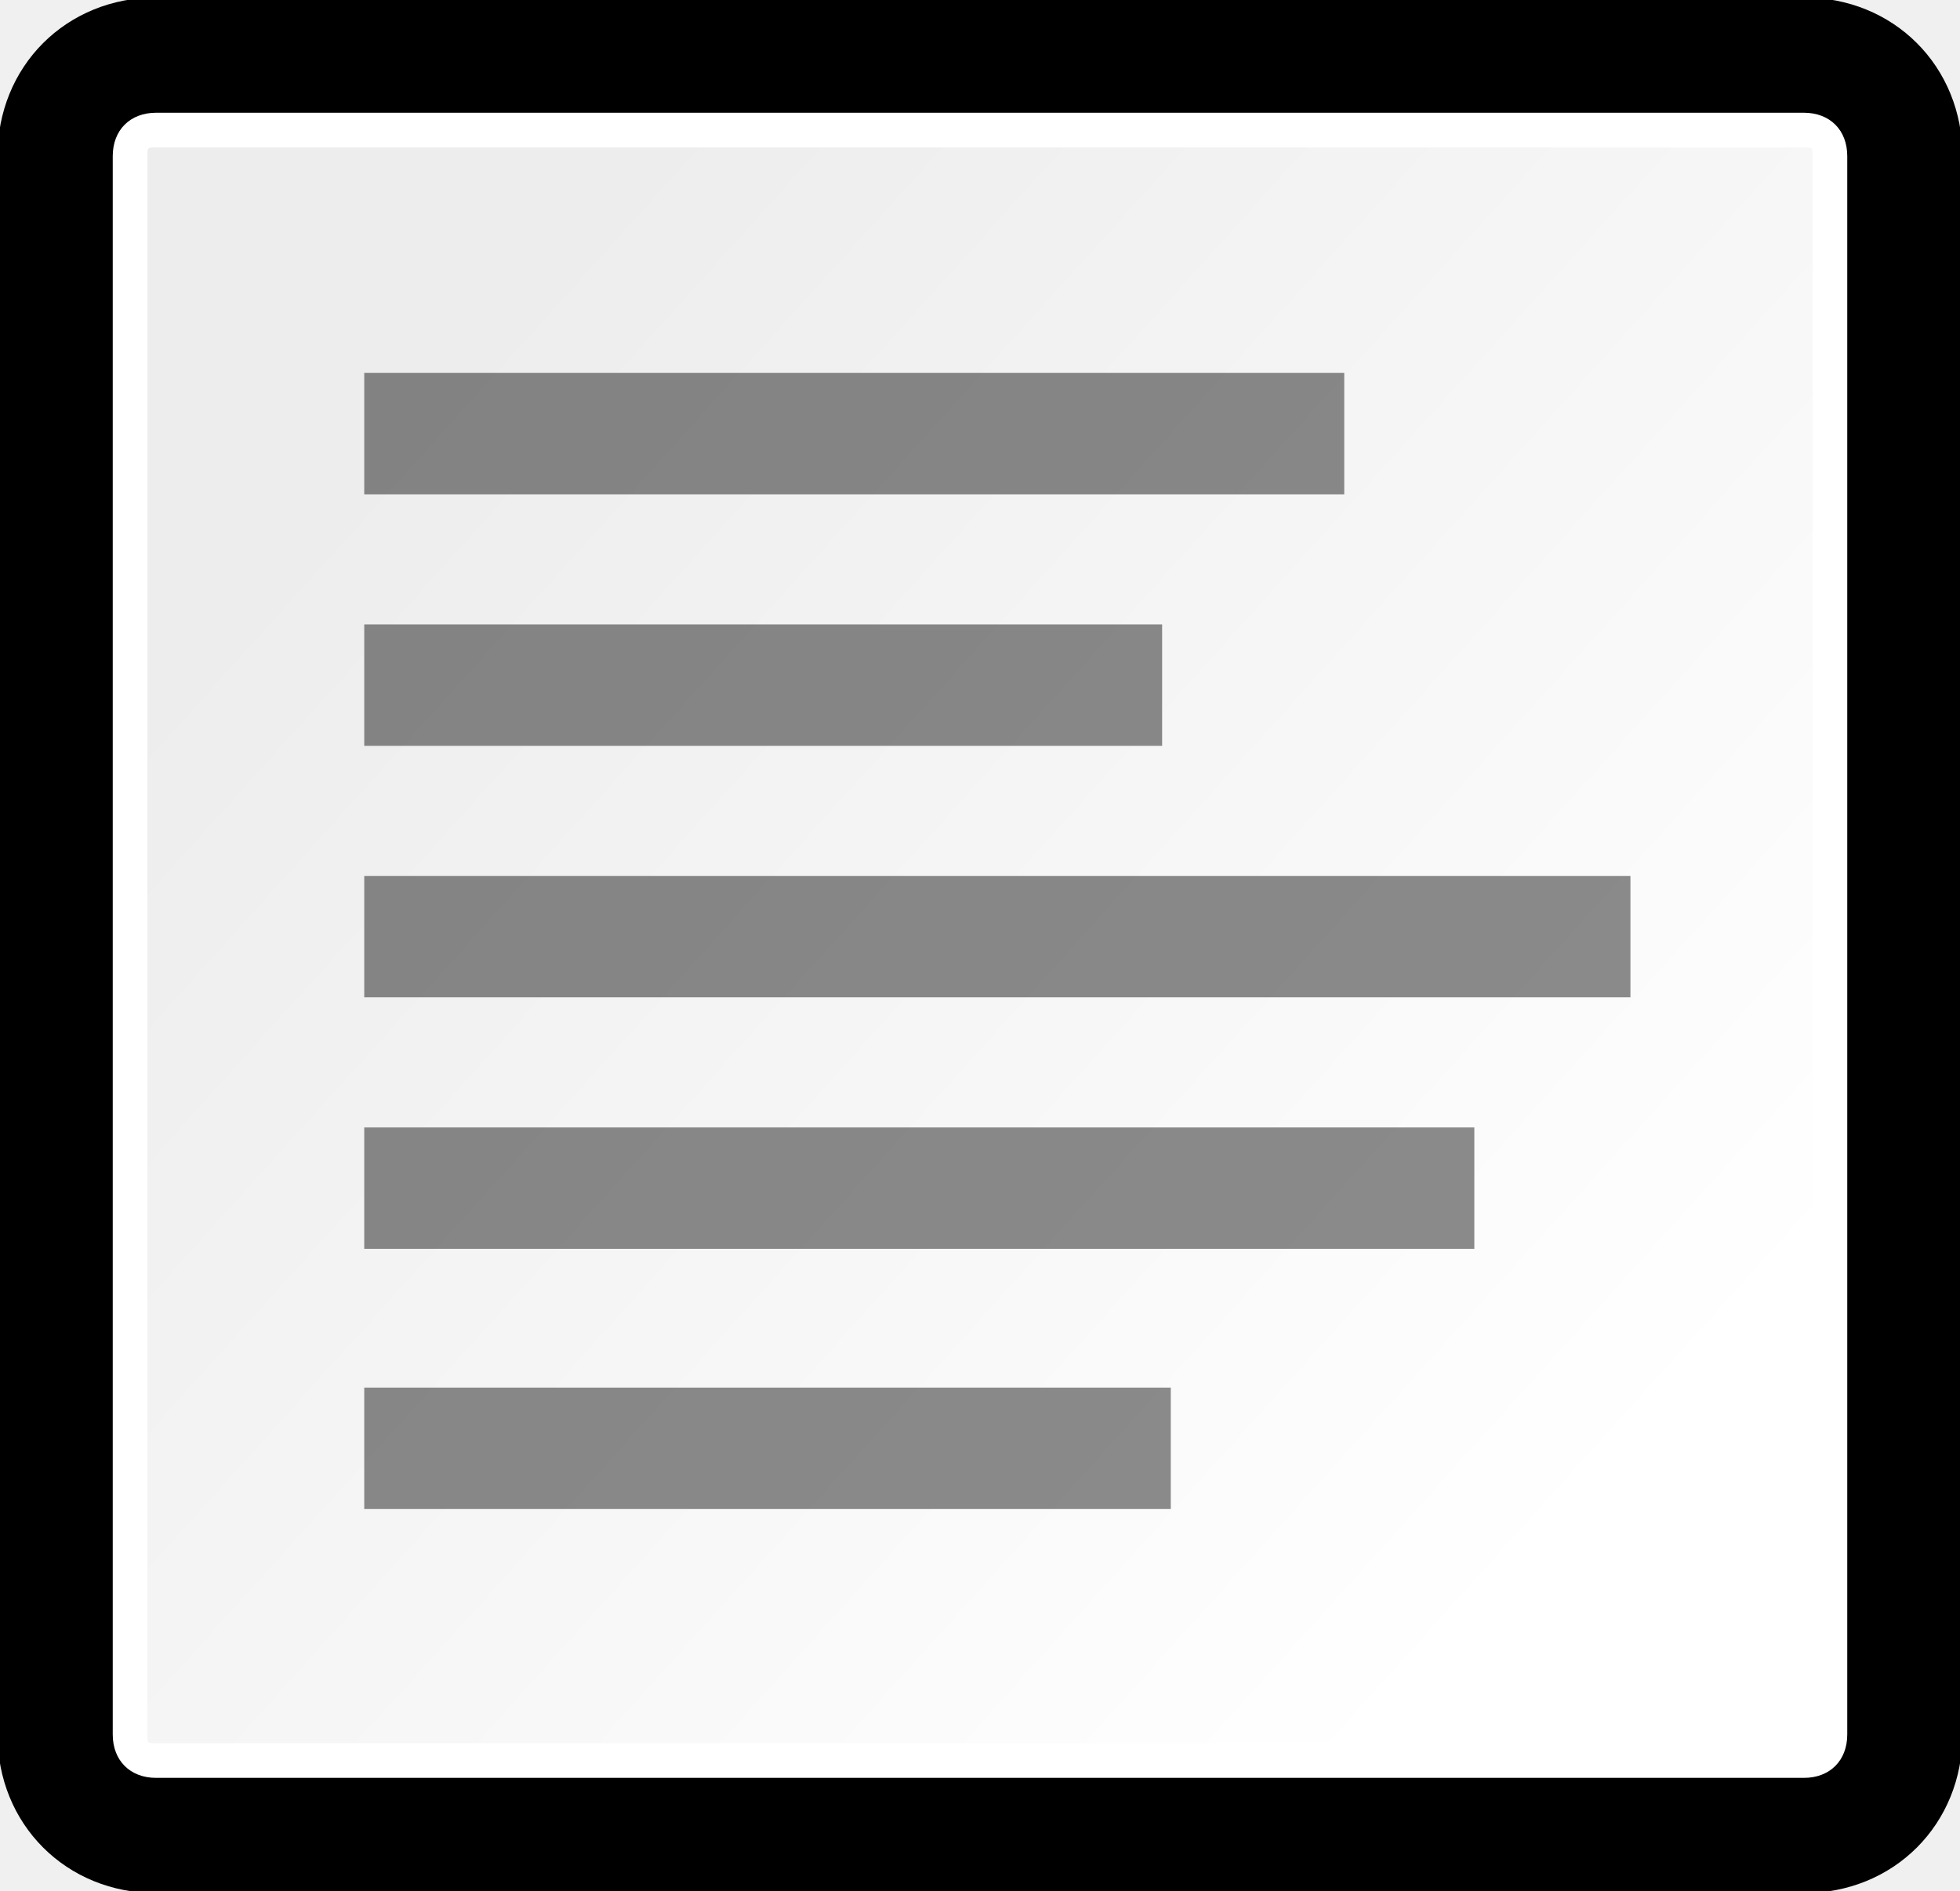
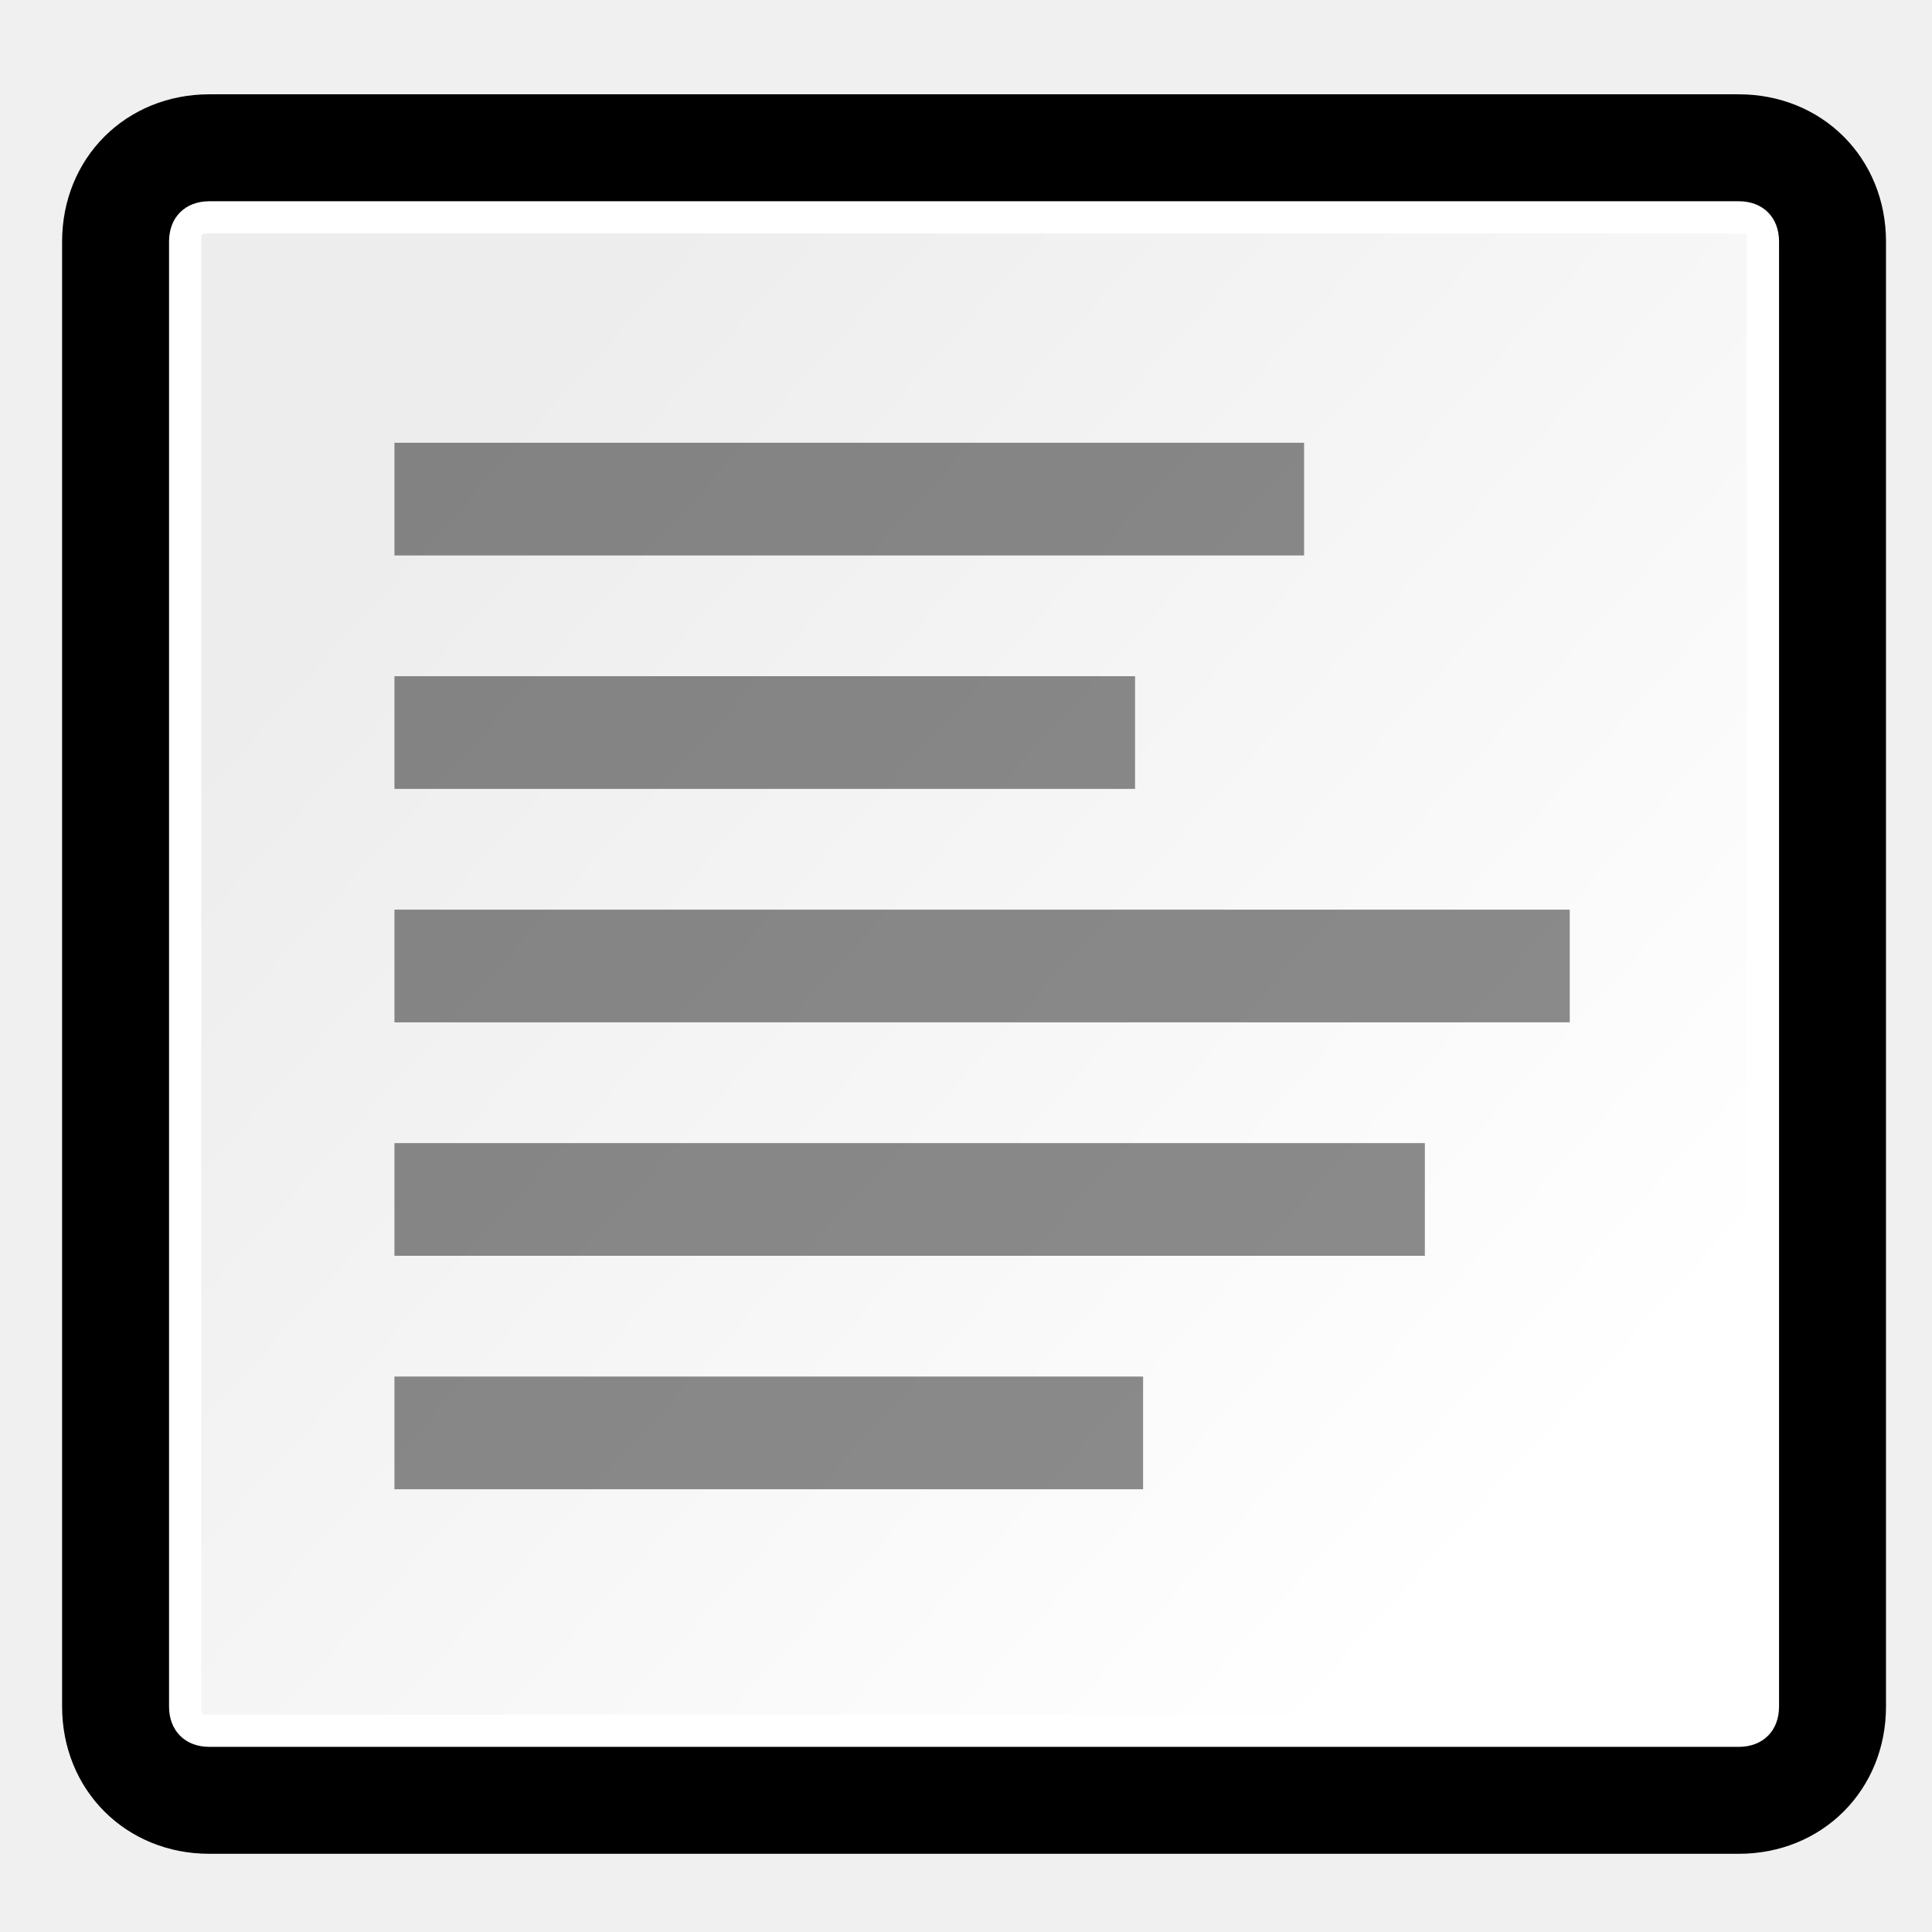
- <svg width="22.6px" height="21.8px" viewBox="0 0 22.6 21.8" xml:space="preserve">
+ <svg width="24pt" height="24pt" viewBox="0 0 24 24" xml:space="preserve">
  <g id="Layer_x0020_4" style="fill-rule:nonzero;clip-rule:nonzero;stroke:#000000;stroke-miterlimit:4;">
-     <path style="stroke-width:0.857;" d="M1.8,0.4c-0.8,0-1.4,0.6-1.4,1.4V20c0,0.8,0.6,1.4,1.4,1.4h19c0.8,0,1.4-0.6,1.4-1.4V1.8c0-0.8-0.6-1.4-1.4-1.4h-19z" />
-     <path style="fill:#FFFFFF;stroke:none;" d="M21.3,20c0,0.3-0.2,0.5-0.5,0.5h-19c-0.3,0-0.5-0.2-0.5-0.5V1.8c0-0.3,0.2-0.5,0.5-0.5h19c0.3,0,0.5,0.2,0.5,0.5V20z" />
-     <linearGradient id="aigrd1" gradientUnits="userSpaceOnUse" x1="18.473" y1="17.354" x2="4.563" y2="4.818">
+     <path style="stroke-width:0.857;" d="M2.6,1.6C1.8,1.6,1.2,2.2,1.2,3v18.2c0,0.8,0.6,1.4,1.4,1.4h19c0.8,0,1.4-0.6,1.4-1.4V3c0-0.8-0.6-1.4-1.4-1.4h-19z" />
+     <path style="fill:#FFFFFF;stroke:none;" d="M22.1,21.2c0,0.3-0.2,0.5-0.5,0.5h-19c-0.3,0-0.5-0.2-0.5-0.5V3c0-0.3,0.2-0.5,0.5-0.5h19c0.3,0,0.5,0.2,0.5,0.5v18.2z" />
+     <linearGradient id="aigrd1" gradientUnits="userSpaceOnUse" x1="19.22" y1="18.54" x2="5.309" y2="6.004">
      <stop offset="0" style="stop-color:#FFFFFF" />
      <stop offset="1" style="stop-color:#EDEDED" />
    </linearGradient>
-     <path style="fill:url(#aigrd1);stroke:none;" d="M1.8,1.7c-0.1,0-0.1,0-0.1,0.1V20c0,0.1,0,0.1,0.1,0.1h19c0.1,0,0.1,0,0.1-0.1V1.8c0-0.1,0-0.1-0.1-0.1h-19z" />
+     <path style="fill:url(#aigrd1);stroke:none;" d="M2.6,2.9c-0.1,0-0.1,0-0.1,0.1v18.2c0,0.1,0,0.1,0.1,0.1h19c0.1,0,0.1,0,0.1-0.1V3c0-0.1,0-0.1-0.1-0.1h-19z" />
  </g>
  <g id="Layer_x0020_2" style="fill-rule:nonzero;clip-rule:nonzero;stroke:#000000;stroke-miterlimit:4;">
-     <path style="opacity:0.45;stroke:none;" d="M13.4,17.4H4.2v-1.4h9.3v1.4z" />
-     <path style="opacity:0.45;stroke:none;" d="M16.9,14.4H4.2V13h12.8v1.4z" />
-     <path style="opacity:0.45;stroke:none;" d="M18.8,11.5H4.2v-1.4h14.6v1.4z" />
-     <path style="opacity:0.45;stroke:none;" d="M13.4,8.6H4.2V7.2h9.2v1.4z" />
-     <path style="opacity:0.45;stroke:none;" d="M15.5,5.7H4.2V4.3h11.3v1.4z" />
+     <path style="opacity:0.45;stroke:none;" d="M14.2,18.5H4.9v-1.4h9.3v1.4z" />
+     <path style="opacity:0.45;stroke:none;" d="M17.7,15.6H4.9v-1.4h12.8v1.4z" />
+     <path style="opacity:0.45;stroke:none;" d="M19.5,12.7H4.9v-1.4h14.6v1.4z" />
+     <path style="opacity:0.45;stroke:none;" d="M14.1,9.8H4.9V8.4h9.2v1.4z" />
+     <path style="opacity:0.45;stroke:none;" d="M16.2,6.9H4.9V5.5h11.3v1.4z" />
+   </g>
+   <g id="Layer_x0020_3" style="fill-rule:nonzero;clip-rule:nonzero;stroke:#000000;stroke-miterlimit:4;">
+     <path style="fill:none;stroke:none;" d="M24,24H0V0h24v24z" />
  </g>
</svg>
